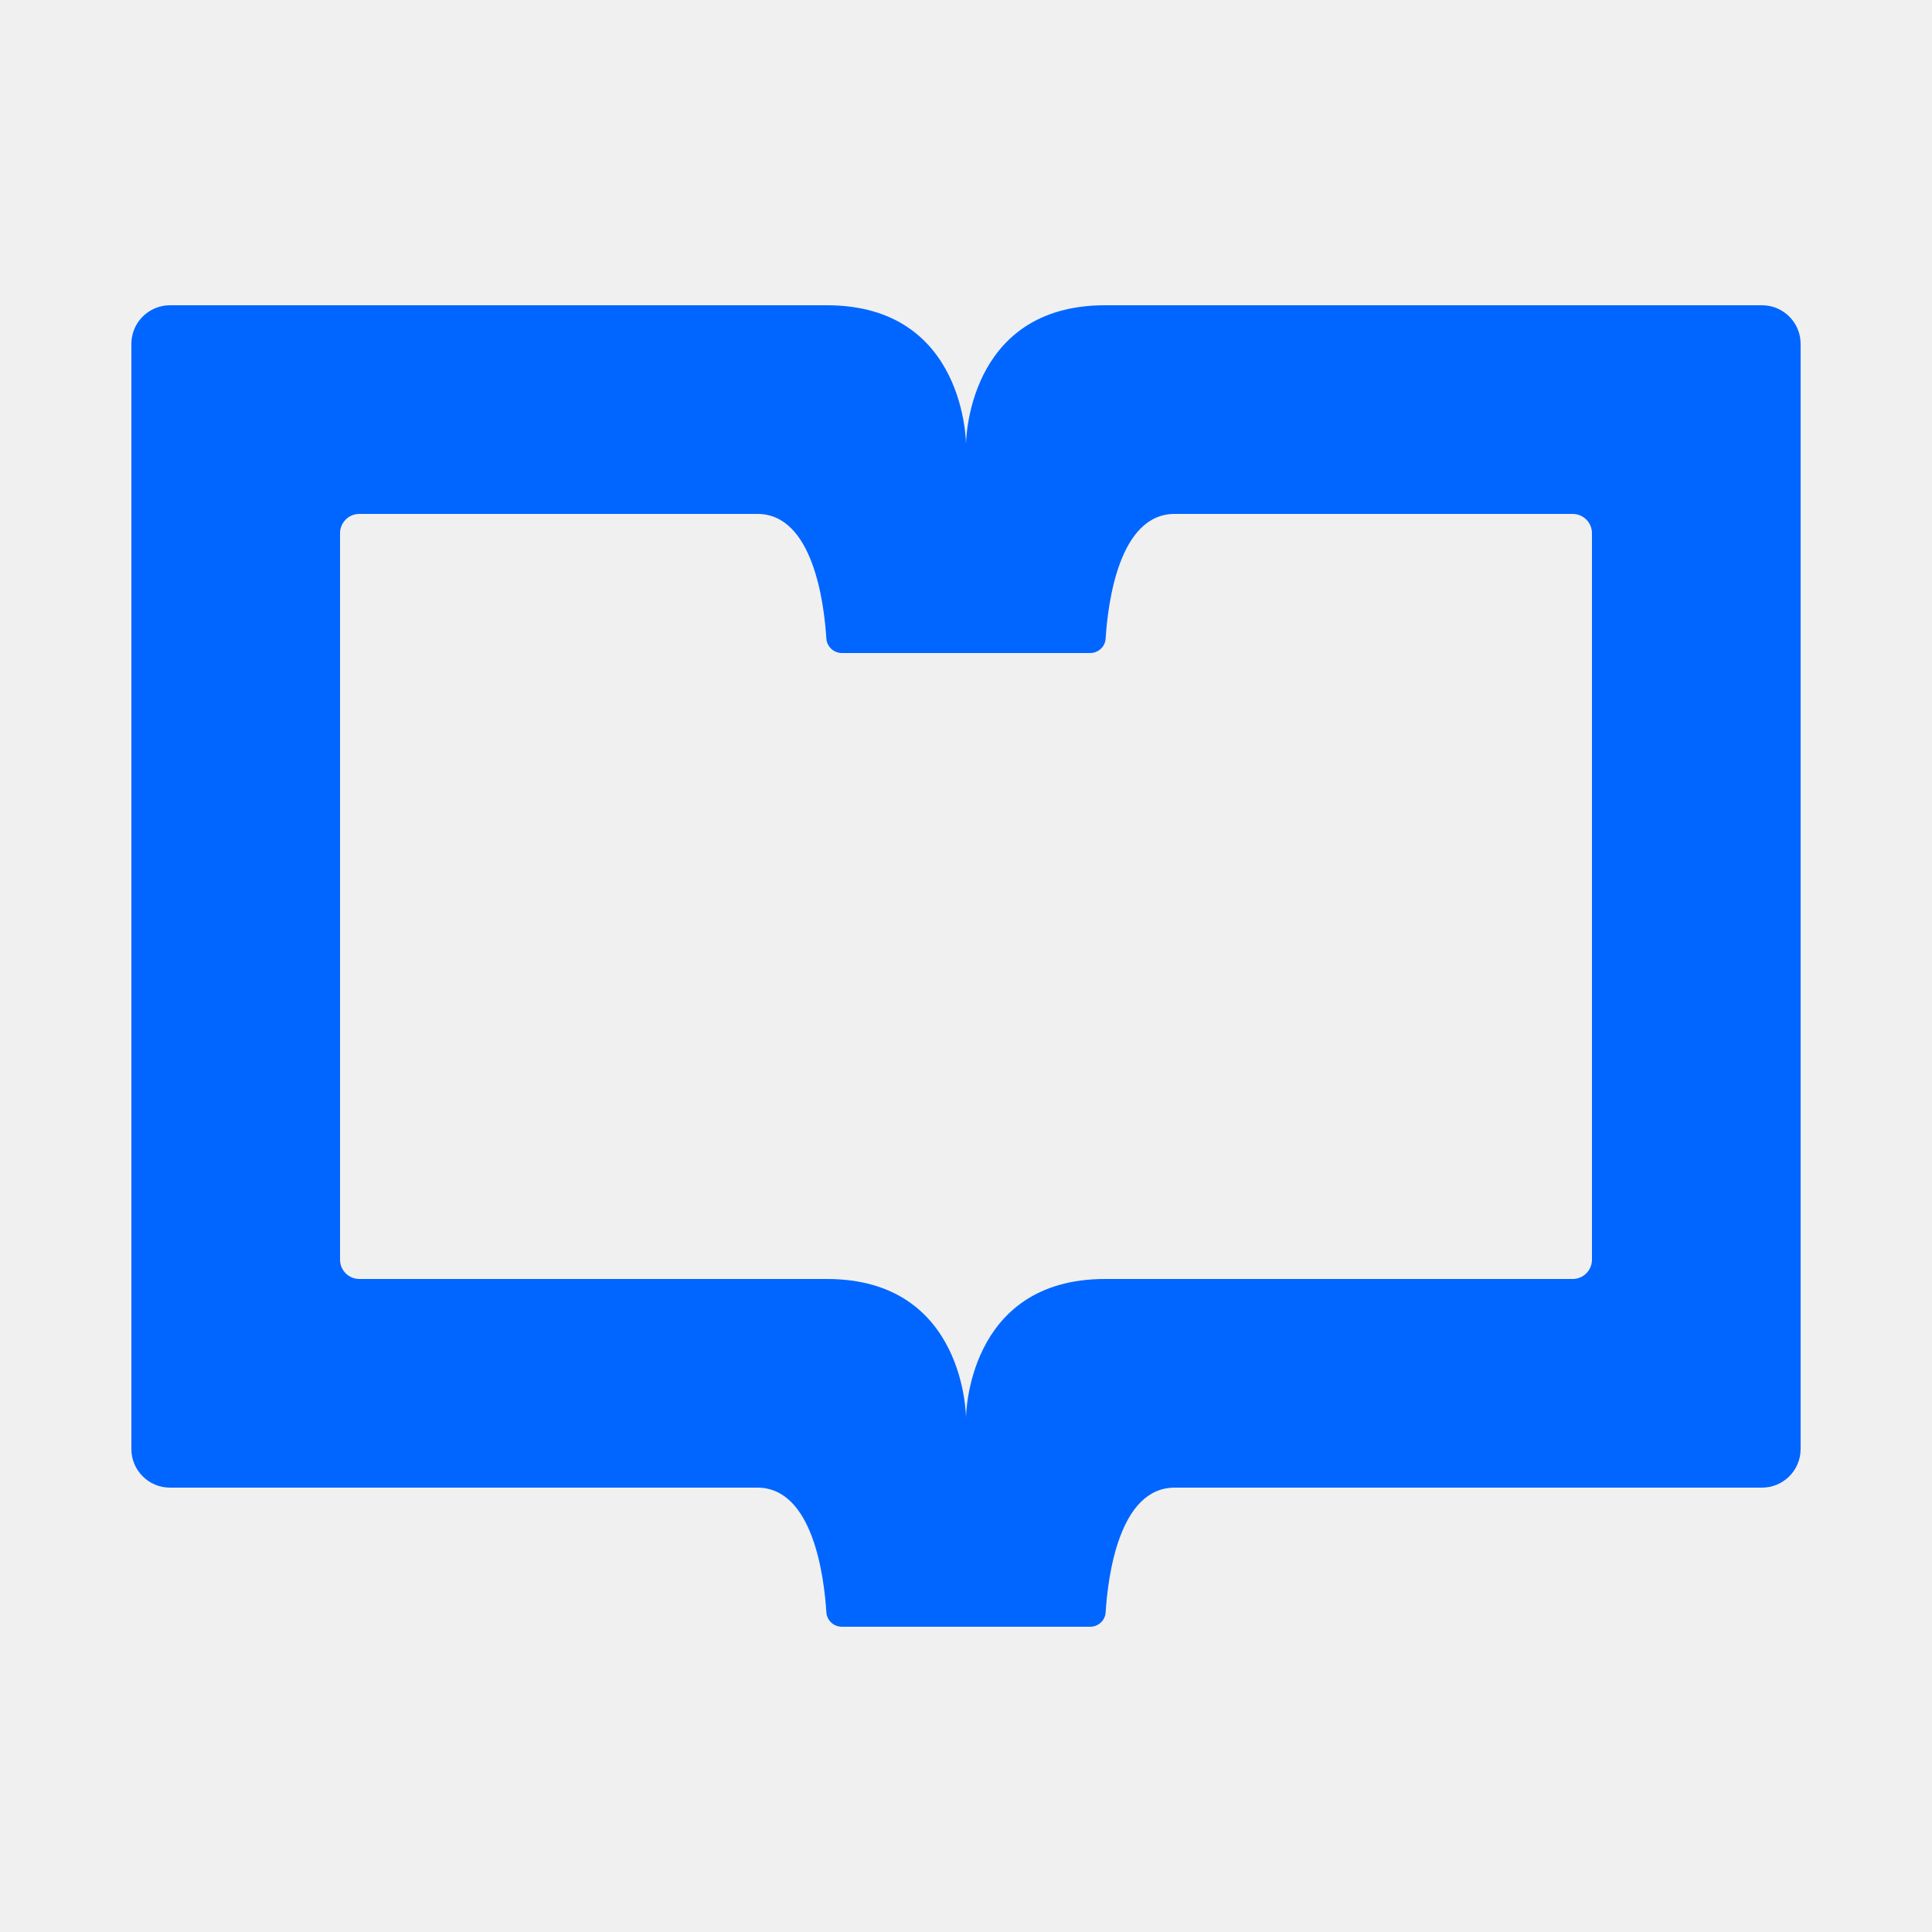
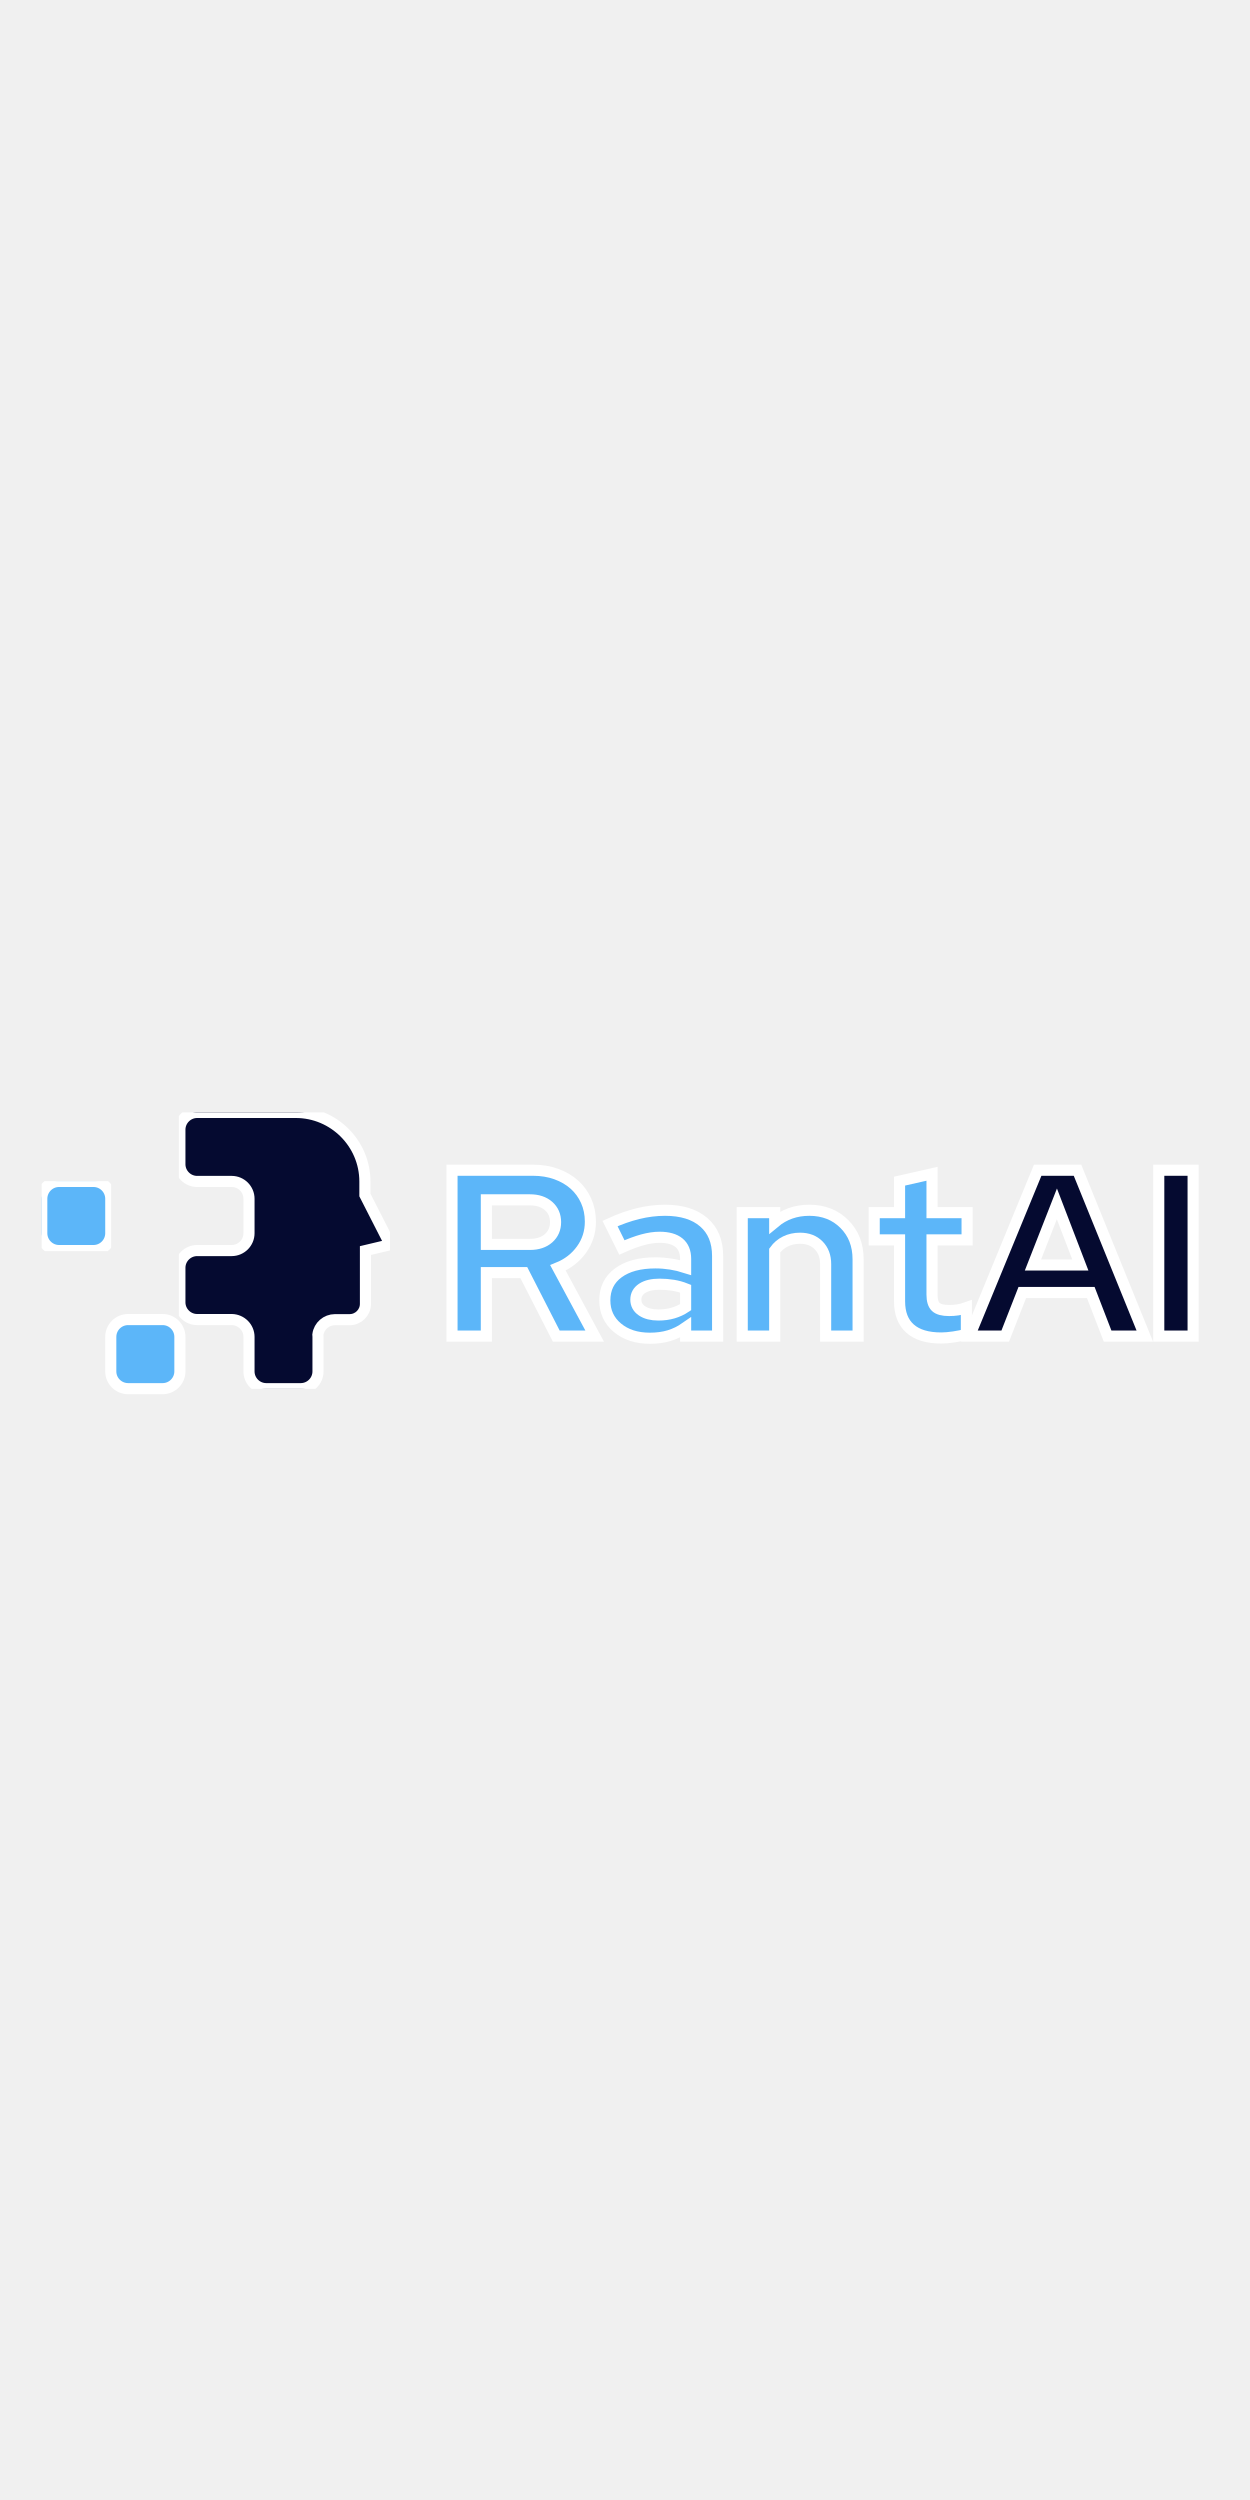
- <svg xmlns="http://www.w3.org/2000/svg" id="Layer_1" viewBox="0 0 250 250">
-   <path d="m143,39.5c-18,0-18,18-18,18,0,0,0-18-18-18H22c-2.76,0-5,2.24-5,5v143c0,2.76,2.24,5,5,5h76c7.2,0,8.64,11.52,8.93,16.13.07,1.05.95,1.87,2,1.87h32.14c1.06,0,1.94-.82,2-1.87.29-4.61,1.73-16.13,8.93-16.13h76c2.76,0,5-2.24,5-5V44.5c0-2.76-2.24-5-5-5h-85Zm63,123.5c0,1.38-1.12,2.5-2.5,2.5h-60.5c-18,0-18,18-18,18,0,0,0-18-18-18h-60.5c-1.38,0-2.5-1.12-2.5-2.5v-94c0-1.38,1.12-2.5,2.5-2.5h51.5c7.2,0,8.64,11.52,8.93,16.13.07,1.05.95,1.87,2,1.87h32.14c1.06,0,1.94-.82,2-1.87.29-4.61,1.73-16.13,8.93-16.13h51.5c1.38,0,2.5,1.12,2.5,2.5v94Z" style="fill:#06f;" />
+ <svg xmlns="http://www.w3.org/2000/svg" width="100" height="200" viewBox="0 0 1125 376" preserveAspectRatio="xMidYMid meet" version="1.0">
+   <defs>
+     <clipPath id="clip1">
+       <path d="M 161 64.16h190v248.84h-190z" />
+     </clipPath>
+     <clipPath id="clip2">
+       <path d="M 37.5 126h62.5v63h-62.5z" />
+     </clipPath>
+   </defs>
+   <g clip-path="url(#clip1)">
+     <path fill="#050a30" stroke="#ffffff" stroke-width="10" d="M 177.4 64.2h88.9c34.1 0 62.1 27.9 62.1 62.1v12.2l22.8 44.7-22.3 5.3v48c0 7.8-6.4 14.2-14.2 14.2h-13.2c-7.8 0-14.4 5.8-15.4 13.4q0.1 1 0.1 2.1v31.1c0 8.5-7 15.5-15.5 15.5h-31.1c-8.5 0-15.5-7-15.5-15.5v-31.1c0-8.5-6.9-15.4-15.4-15.6h-31.3c-8.5 0-15.5-7-15.5-15.5v-31.1c0-8.5 7-15.5 15.5-15.5h31.1c8.6 0 15.6-7 15.6-15.6v-31c0-8.6-7-15.6-15.6-15.6h-31.1c-8.5 0-15.5-7-15.5-15.5v-31.1c0-8.5 7-15.5 15.5-15.5z" />
+   </g>
+   <g clip-path="url(#clip2)">
+     <path fill="#5cb6f9" stroke="#ffffff" stroke-width="10" d="M 84.2 126.3h-31.1c-8.5 0-15.5 7-15.5 15.6v31c0 8.6 7 15.6 15.5 15.6h31.1c8.5 0 15.5-7 15.5-15.6v-31c0-8.6-7-15.6-15.5-15.6z" />
+   </g>
+   <path fill="#5cb6f9" stroke="#ffffff" stroke-width="10" d="M 115.3 250.6h31.1c8.5 0 15.5 7 15.5 15.6v31.1c0 8.5-7 15.5-15.5 15.5h-31.1c-8.6 0-15.6-7-15.6-15.5v-31.1c0-8.6 7-15.6 15.6-15.6z" />
+   <g fill="#5cb6f9">
+     <g transform="translate(393.3656, 265.489)">
+       <path fill="#5cb6f9" stroke="#ffffff" stroke-width="10" d="M 13.438 0 L 13.438 -149.281 L 86.375 -149.281 C 93.906 -149.281 100.832 -148.145 107.156 -145.875 C 113.488 -143.602 118.93 -140.441 123.484 -136.391 C 128.035 -132.336 131.586 -127.469 134.141 -121.781 C 136.703 -116.094 137.984 -109.832 137.984 -103 C 137.984 -93.625 135.316 -85.238 129.984 -77.844 C 124.648 -70.445 117.578 -64.973 108.766 -61.422 L 141.828 0 L 107.266 0 L 78.062 -57.156 L 44.359 -57.156 L 44.359 0 Z M 83.594 -122.625 L 44.359 -122.625 L 44.359 -82.531 L 83.594 -82.531 C 90.562 -82.531 96.145 -84.379 100.344 -88.078 C 104.539 -91.773 106.641 -96.609 106.641 -102.578 C 106.641 -108.547 104.539 -113.379 100.344 -117.078 C 96.145 -120.773 90.562 -122.625 83.594 -122.625 Z" />
+     </g>
+   </g>
+   <g fill="#5cb6f9">
+     <g transform="translate(538.1504, 265.489)">
+       <path fill="#5cb6f9" stroke="#ffffff" stroke-width="10" d="M 46.703 1.922 C 34.766 1.922 25.023 -1.238 17.484 -7.562 C 9.953 -13.895 6.188 -22.109 6.188 -32.203 C 6.188 -42.723 10.238 -50.969 18.344 -56.938 C 26.445 -62.914 37.609 -65.906 51.828 -65.906 C 56.367 -65.906 60.914 -65.547 65.469 -64.828 C 70.02 -64.117 74.5 -63.055 78.906 -61.641 L 78.906 -69.531 C 78.906 -75.926 76.914 -80.758 72.938 -84.031 C 68.957 -87.301 63.129 -88.938 55.453 -88.938 C 50.754 -88.938 45.664 -88.188 40.188 -86.688 C 34.719 -85.195 28.504 -82.891 21.547 -79.766 L 10.875 -101.297 C 19.551 -105.273 27.973 -108.258 36.141 -110.25 C 44.316 -112.25 52.391 -113.25 60.359 -113.25 C 75.285 -113.25 86.906 -109.656 95.219 -102.469 C 103.539 -95.289 107.703 -85.16 107.703 -72.078 L 107.703 0 L 78.906 0 L 78.906 -7.672 C 74.219 -4.398 69.273 -1.984 64.078 -0.422 C 58.891 1.141 53.098 1.922 46.703 1.922 Z M 34.125 -32.844 C 34.125 -28.57 35.973 -25.191 39.672 -22.703 C 43.367 -20.223 48.27 -18.984 54.375 -18.984 C 59.219 -18.984 63.664 -19.586 67.719 -20.797 C 71.77 -22.004 75.5 -23.742 78.906 -26.016 L 78.906 -42.656 C 75.352 -44.07 71.617 -45.098 67.703 -45.734 C 63.797 -46.379 59.711 -46.703 55.453 -46.703 C 48.766 -46.703 43.535 -45.457 39.766 -42.969 C 36.004 -40.477 34.125 -37.102 34.125 -32.844 Z" />
+     </g>
+   </g>
+   <g fill="#5cb6f9">
+     <g transform="translate(656.4944, 265.489)">
+       <path fill="#5cb6f9" stroke="#ffffff" stroke-width="10" d="M 11.516 0 L 11.516 -111.109 L 40.734 -111.109 L 40.734 -102.375 C 44.992 -105.926 49.719 -108.625 54.906 -110.469 C 60.102 -112.32 65.758 -113.25 71.875 -113.25 C 84.664 -113.25 95.18 -109.125 103.422 -100.875 C 111.672 -92.625 115.797 -82.031 115.797 -69.094 L 115.797 0 L 86.578 0 L 86.578 -64.828 C 86.578 -71.797 84.477 -77.41 80.281 -81.672 C 76.094 -85.941 70.516 -88.078 63.547 -88.078 C 58.711 -88.078 54.344 -87.117 50.438 -85.203 C 46.531 -83.285 43.297 -80.547 40.734 -76.984 L 40.734 0 Z" />
+     </g>
+   </g>
+   <g fill="#5cb6f9">
+     <g transform="translate(782.9412, 265.489)">
+       <path fill="#5cb6f9" stroke="#ffffff" stroke-width="10" d="M 26.656 -31.344 L 26.656 -86.578 L 3.844 -86.578 L 3.844 -111.109 L 26.656 -111.109 L 26.656 -139.469 L 55.875 -146.094 L 55.875 -111.109 L 87.438 -111.109 L 87.438 -86.578 L 55.875 -86.578 L 55.875 -37.328 C 55.875 -32.066 57.008 -28.367 59.281 -26.234 C 61.562 -24.098 65.547 -23.031 71.234 -23.031 C 73.93 -23.031 76.488 -23.207 78.906 -23.562 C 81.32 -23.914 83.953 -24.594 86.797 -25.594 L 86.797 -1.703 C 83.672 -0.711 79.906 0.098 75.5 0.734 C 71.094 1.379 67.32 1.703 64.188 1.703 C 51.82 1.703 42.473 -1.102 36.141 -6.719 C 29.816 -12.332 26.656 -20.539 26.656 -31.344 Z" />
+     </g>
+   </g>
+   <g fill="#050a30">
+     <g transform="translate(873.3585, 265.489)">
+       <path fill="#050a30" stroke="#ffffff" stroke-width="10" d="M -0.859 0 L 60.562 -149.281 L 96.391 -149.281 L 156.969 0 L 123.484 0 L 108.344 -39.234 L 46.703 -39.234 L 31.344 0 Z M 56.297 -63.984 L 98.953 -63.984 L 77.844 -119 Z" />
+     </g>
+   </g>
+   <g fill="#050a30">
+     <g transform="translate(1029.445, 265.489)">
+       <path fill="#050a30" stroke="#ffffff" stroke-width="10" d="M 13.438 0 L 13.438 -149.281 L 44.359 -149.281 L 44.359 0 Z" />
+     </g>
+   </g>
</svg>
